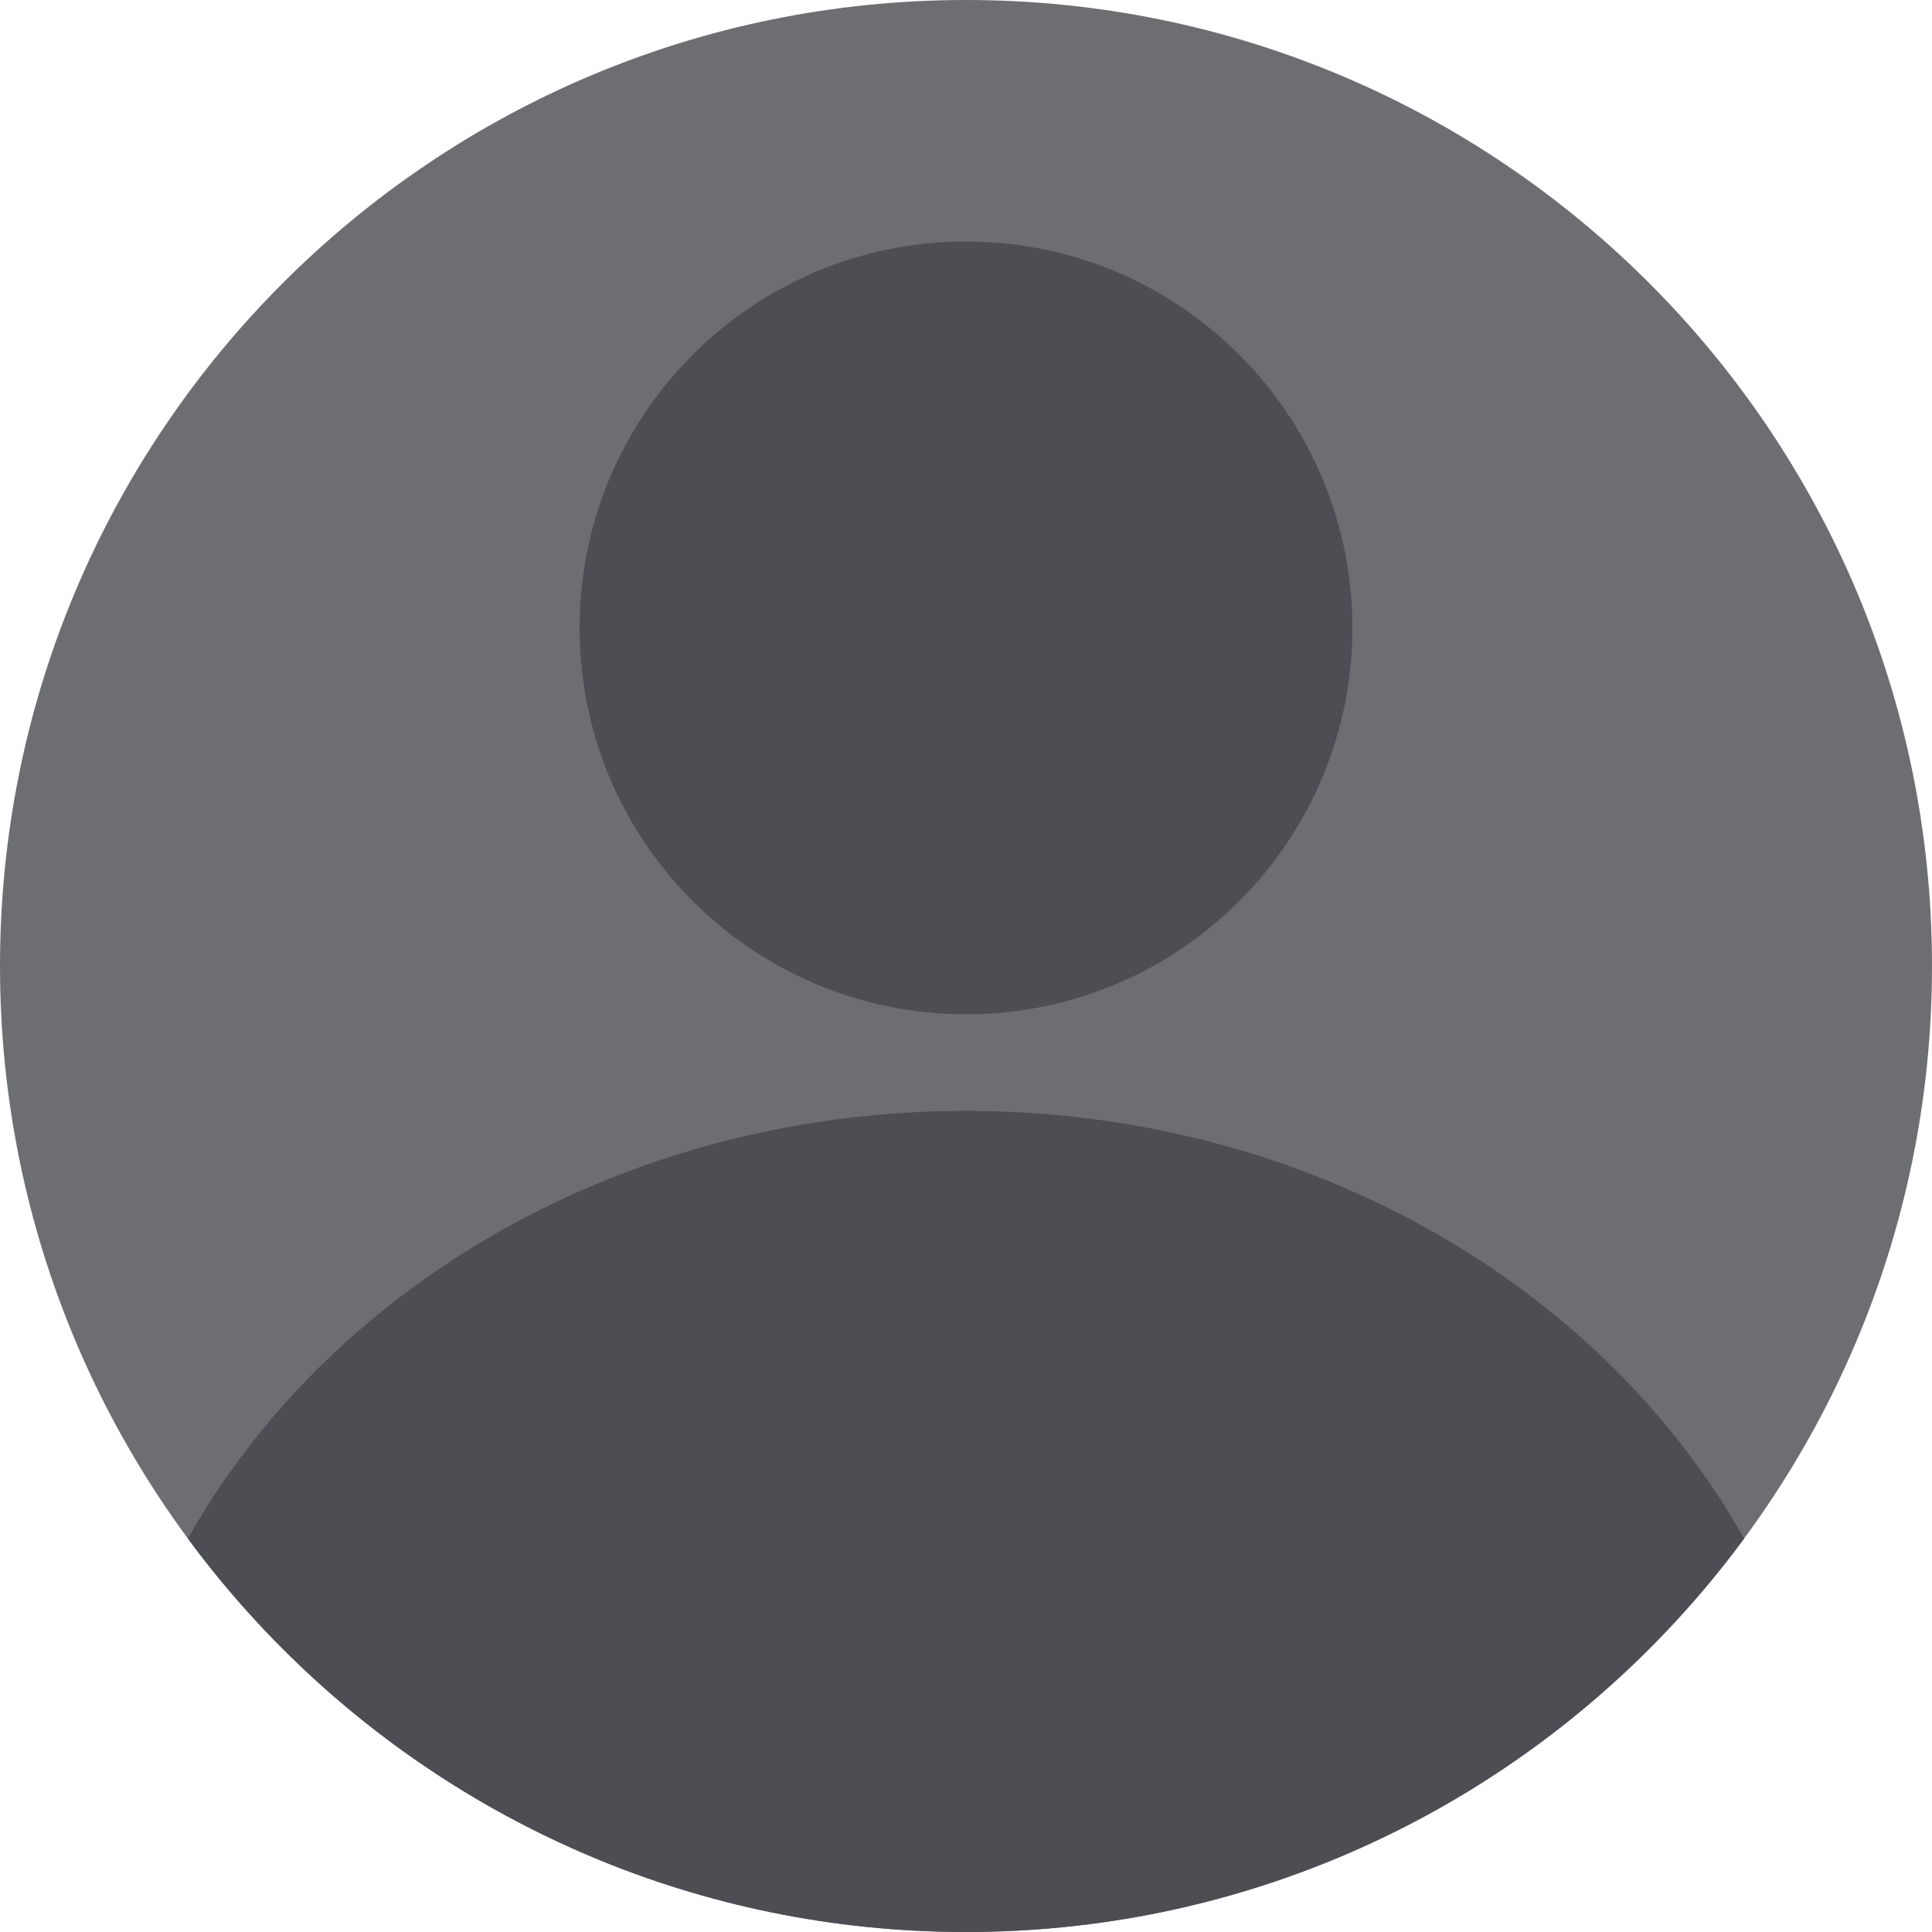
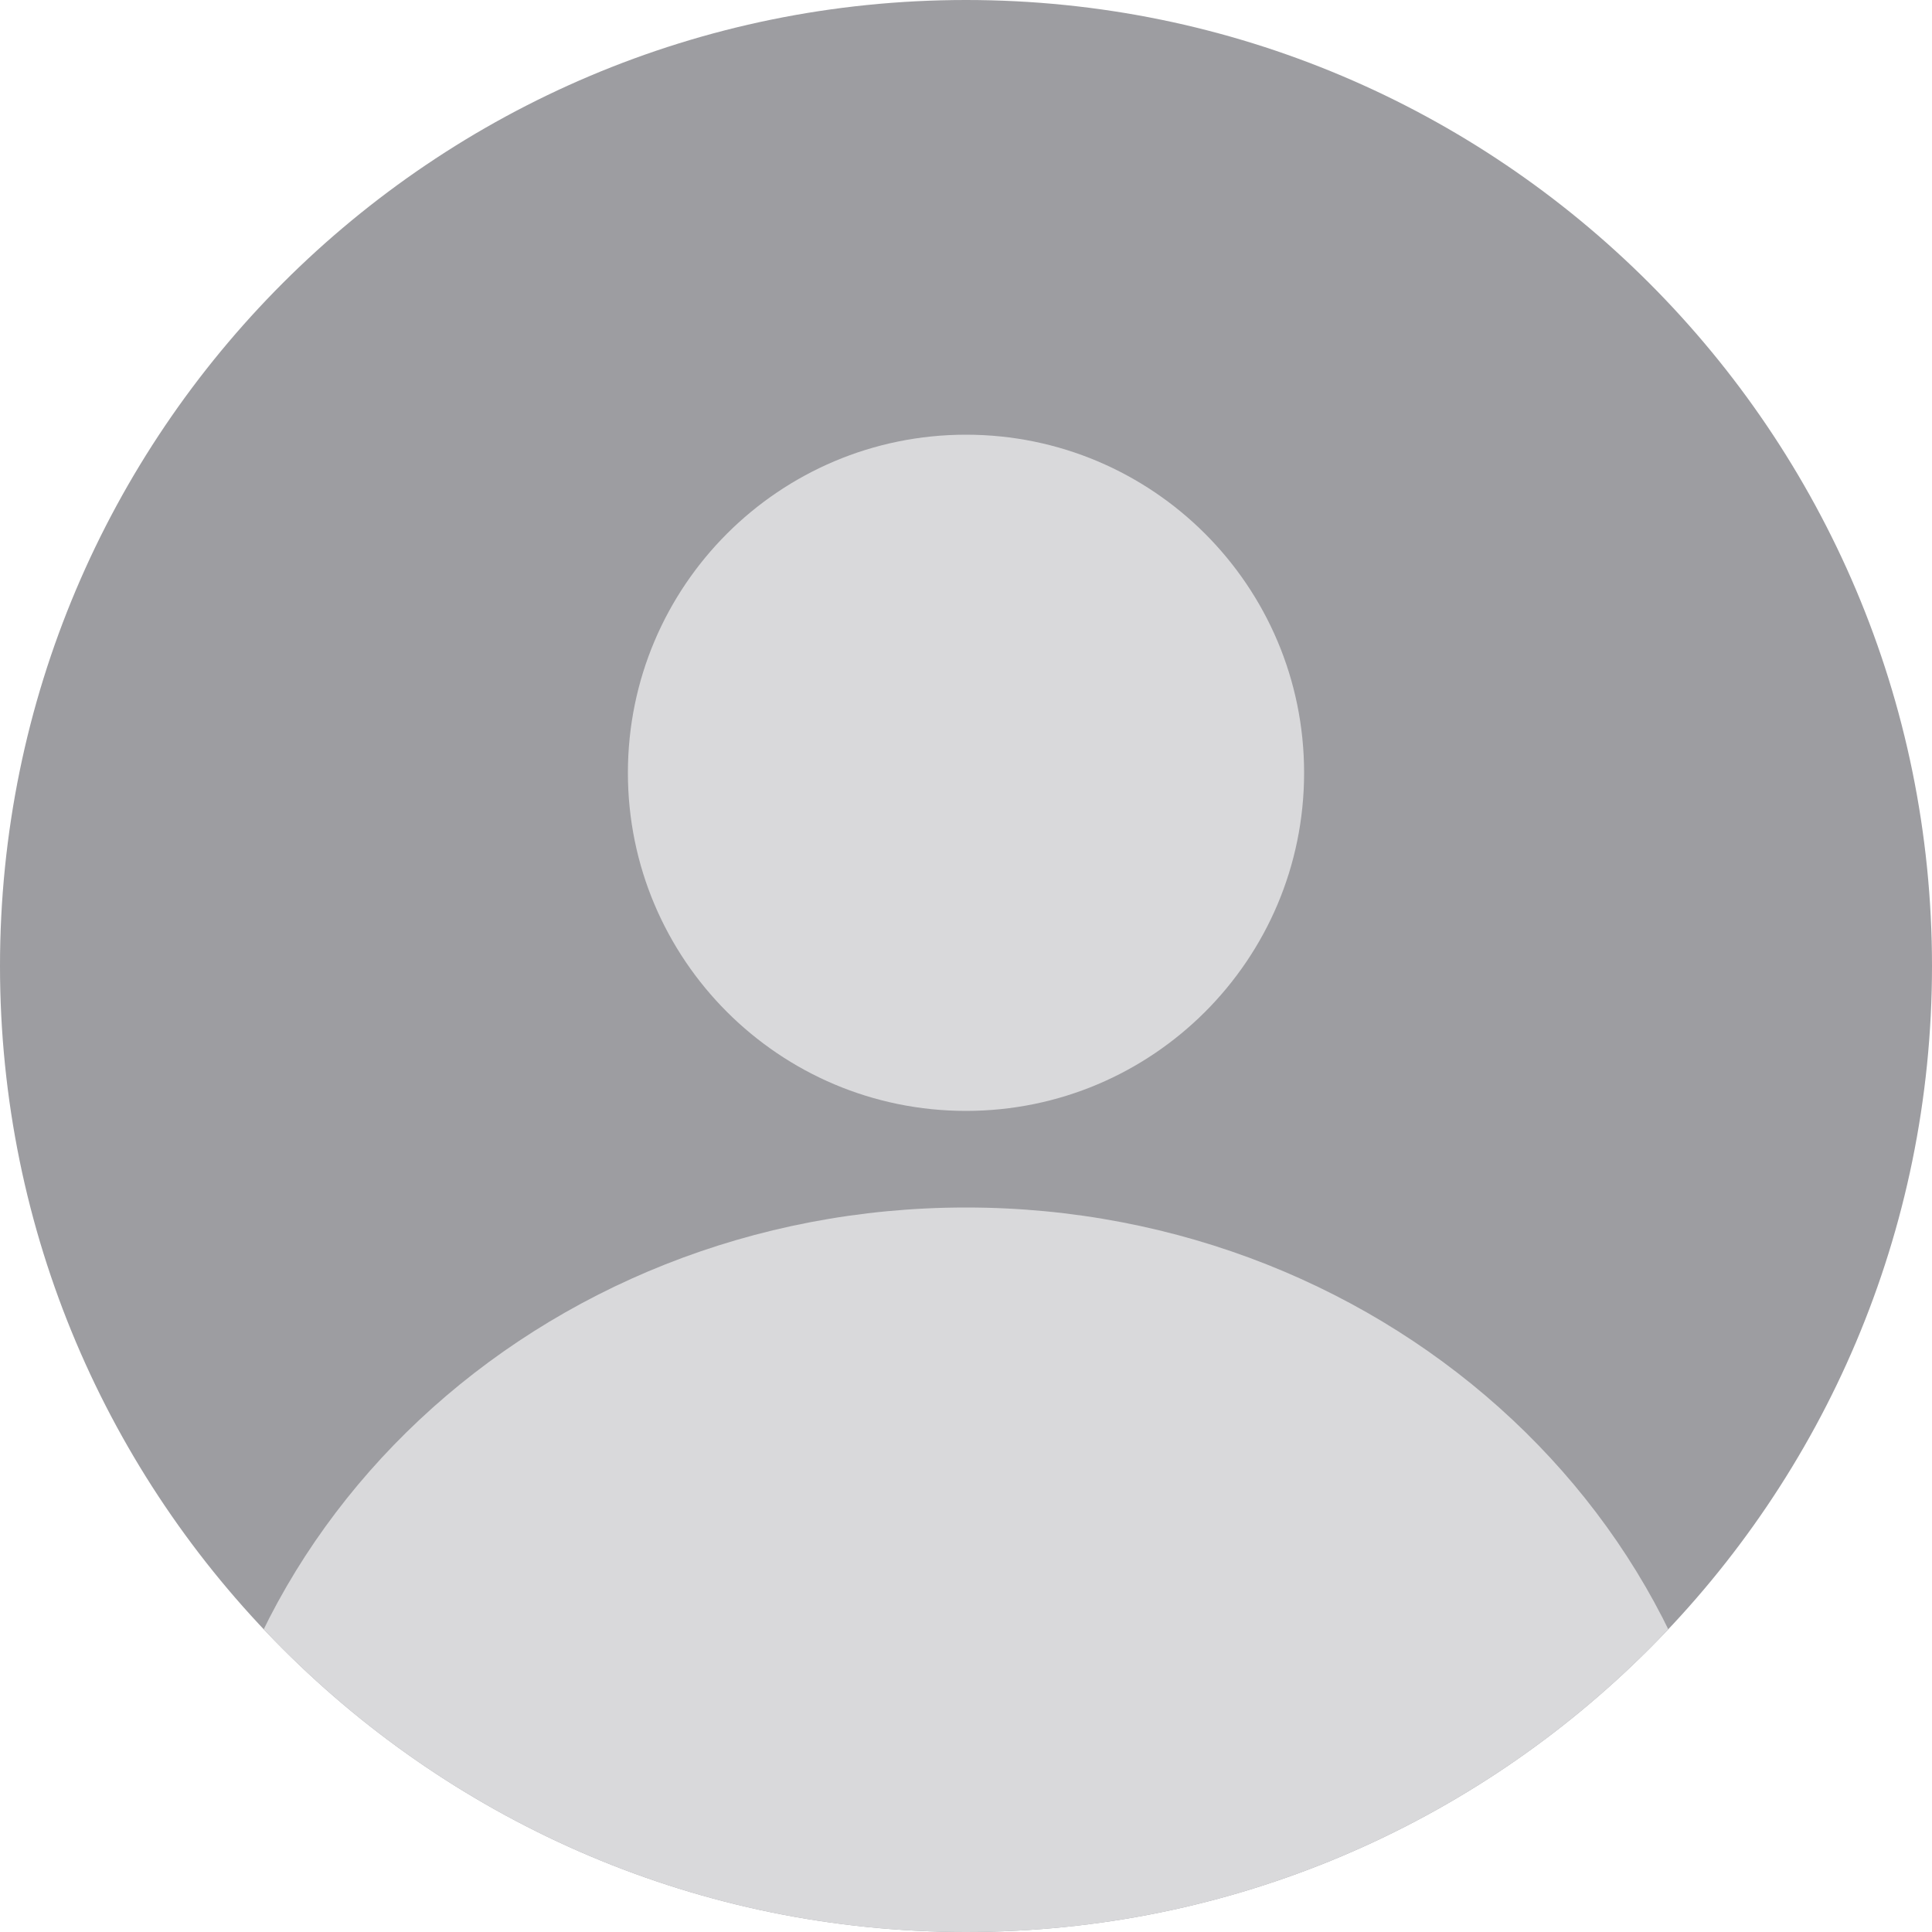
<svg xmlns="http://www.w3.org/2000/svg" width="40" height="40" viewBox="0 0 40 40" fill="none">
-   <circle cx="20" cy="20" r="20" fill="#6D6E72" />
-   <mask id="mask0_6892_8832" style="mask-type:alpha" maskUnits="userSpaceOnUse" x="0" y="0" width="40" height="40">
+   <circle cx="20" cy="20" r="20" fill="#9D9DA1" />
+   <mask id="mask0_8302_8497" style="mask-type:alpha" maskUnits="userSpaceOnUse" x="0" y="0" width="40" height="40">
    <circle cx="20" cy="20" r="20" fill="#6D6E72" />
  </mask>
-   <g mask="url(#mask0_6892_8832)">
-     <circle cx="20" cy="13" r="8" fill="#4C4E54" />
-     <ellipse cx="20" cy="39" rx="18" ry="16" fill="#4C4E54" />
+   <g mask="url(#mask0_8302_8497)">
+     <circle cx="20" cy="16" r="7" fill="#D9D9DB" />
+     <ellipse cx="20" cy="40" rx="16" ry="15" fill="#D9D9DB" />
  </g>
</svg>
